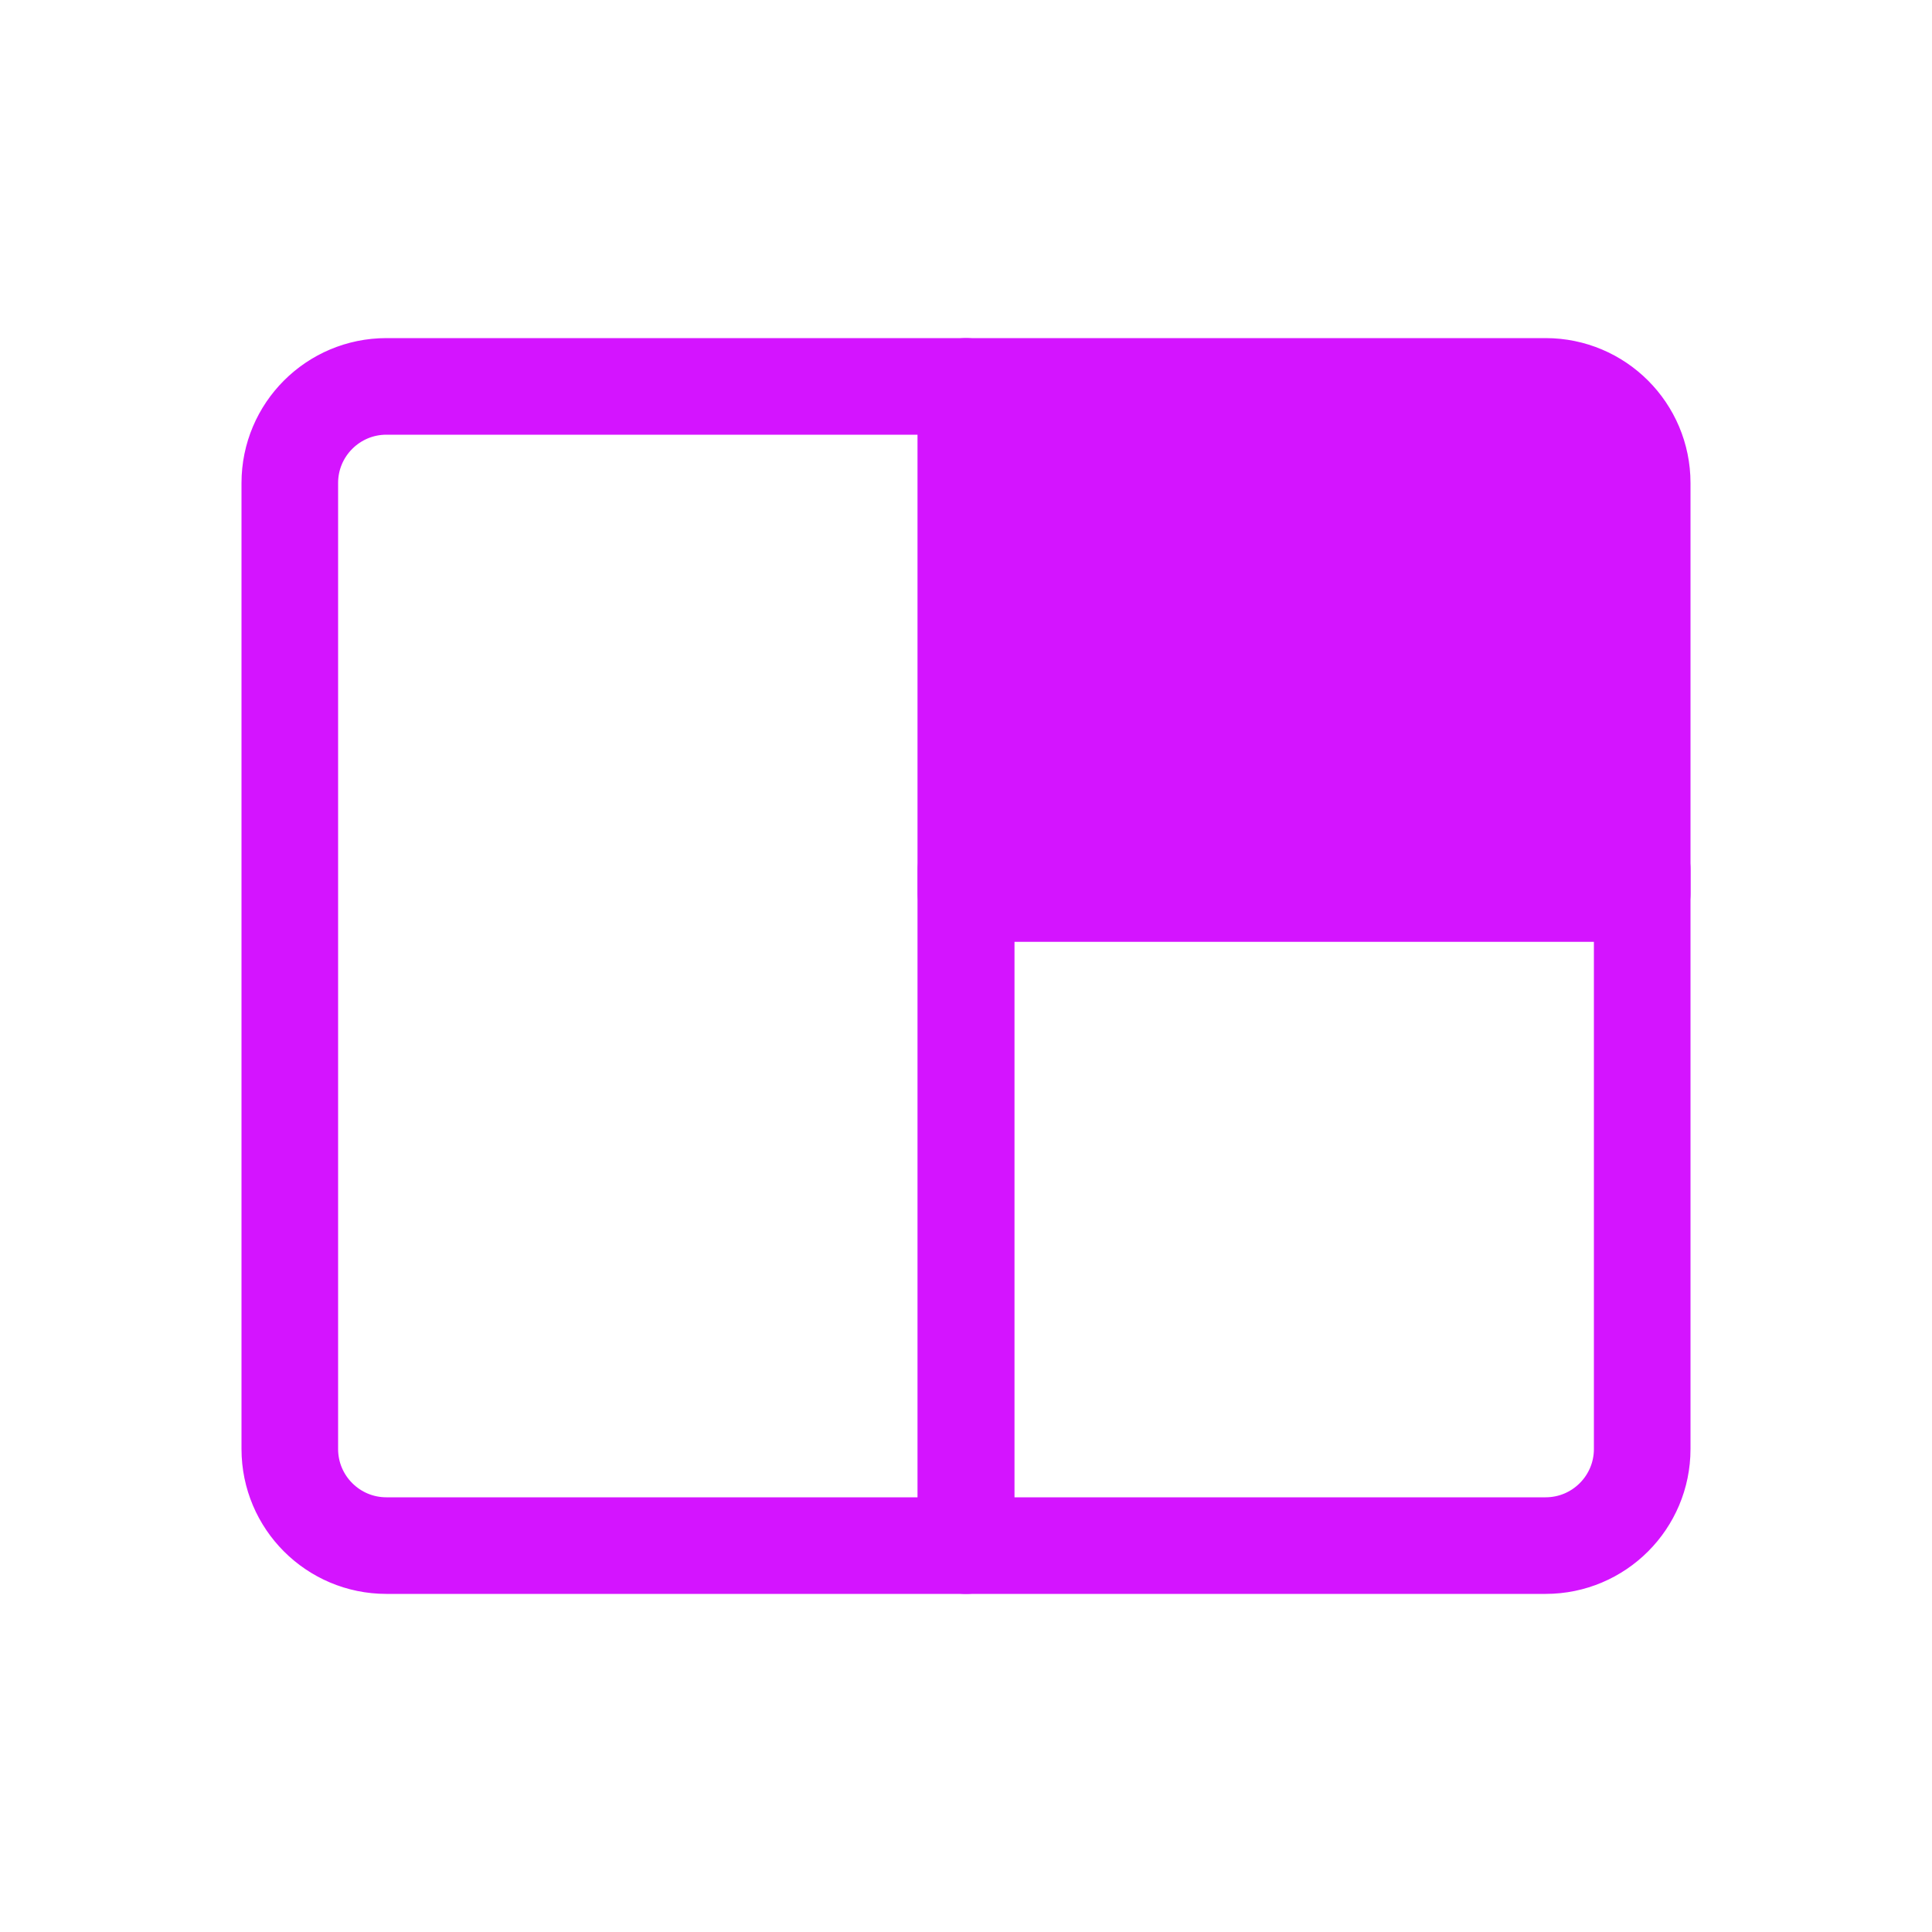
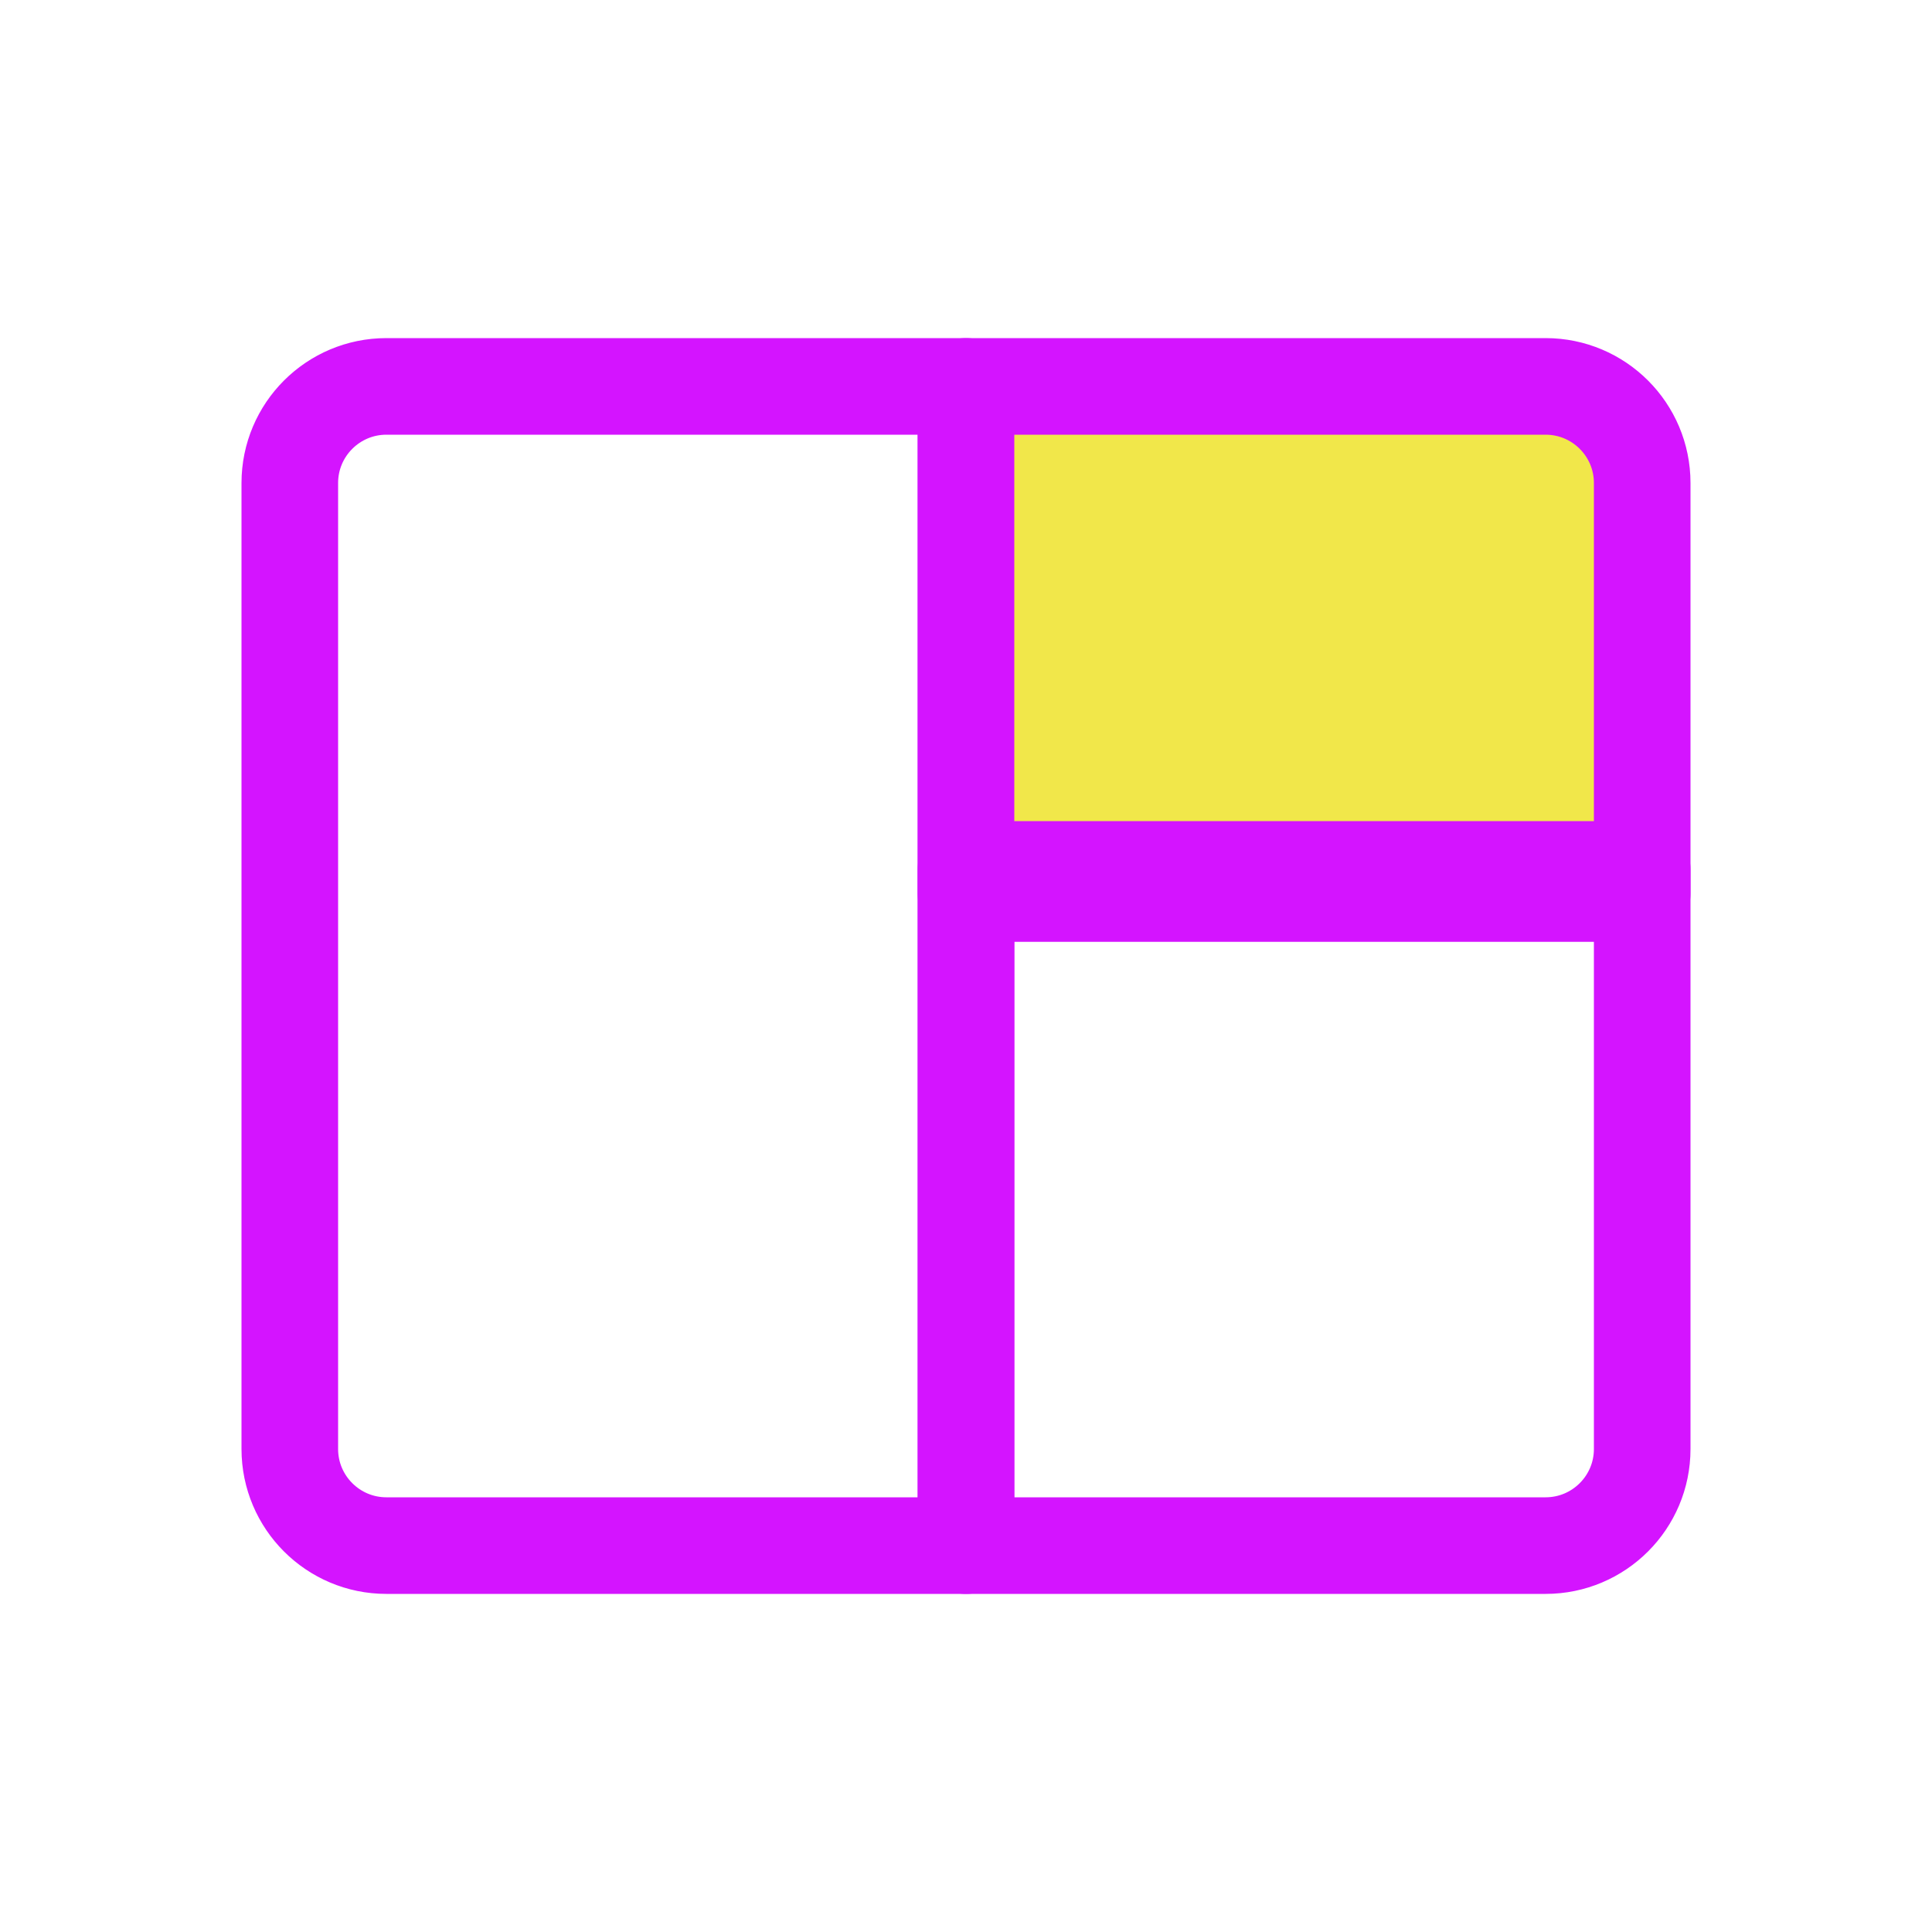
<svg xmlns="http://www.w3.org/2000/svg" width="20px" height="20px" viewBox="0 0 20 20" version="1.1">
  <defs />
  <g id="Page-1" stroke="none" stroke-width="1" fill="none" fill-rule="evenodd" stroke-linecap="round" stroke-linejoin="round">
    <g id="Large-Stage-(active)" stroke="#d414ff">
      <g id="large-stage-(inactive)" transform="translate(3, 4)">
        <path d="M1,0 L7,0 L7,12 L1,12 L1,12 C0.448,12 6.76353751e-17,11.552 0,11 L0,1 L0,1 C-6.76353751e-17,0.448 0.448,1.01453063e-16 1,0 Z" id="Rectangle" />
-         <path d="M7,0 L13,0 L13,0 C13.552,-1.01453063e-16 14,0.448 14,1 L14,5.25 L7,5.25 L7,0 Z" id="Rectangle" fill="#d414ff" />
+         <path d="M7,0 L13,0 L13,0 C13.552,-1.01453063e-16 14,0.448 14,1 L14,5.25 L7,5.25 L7,0 Z" id="Rectangle" fill="#f1e74a" />
        <path d="M7,5 L14,5 L14,11 L14,11 C14,11.552 13.552,12 13,12 L7,12 L7,5 Z" id="Rectangle-Copy" />
      </g>
    </g>
  </g>
</svg>
